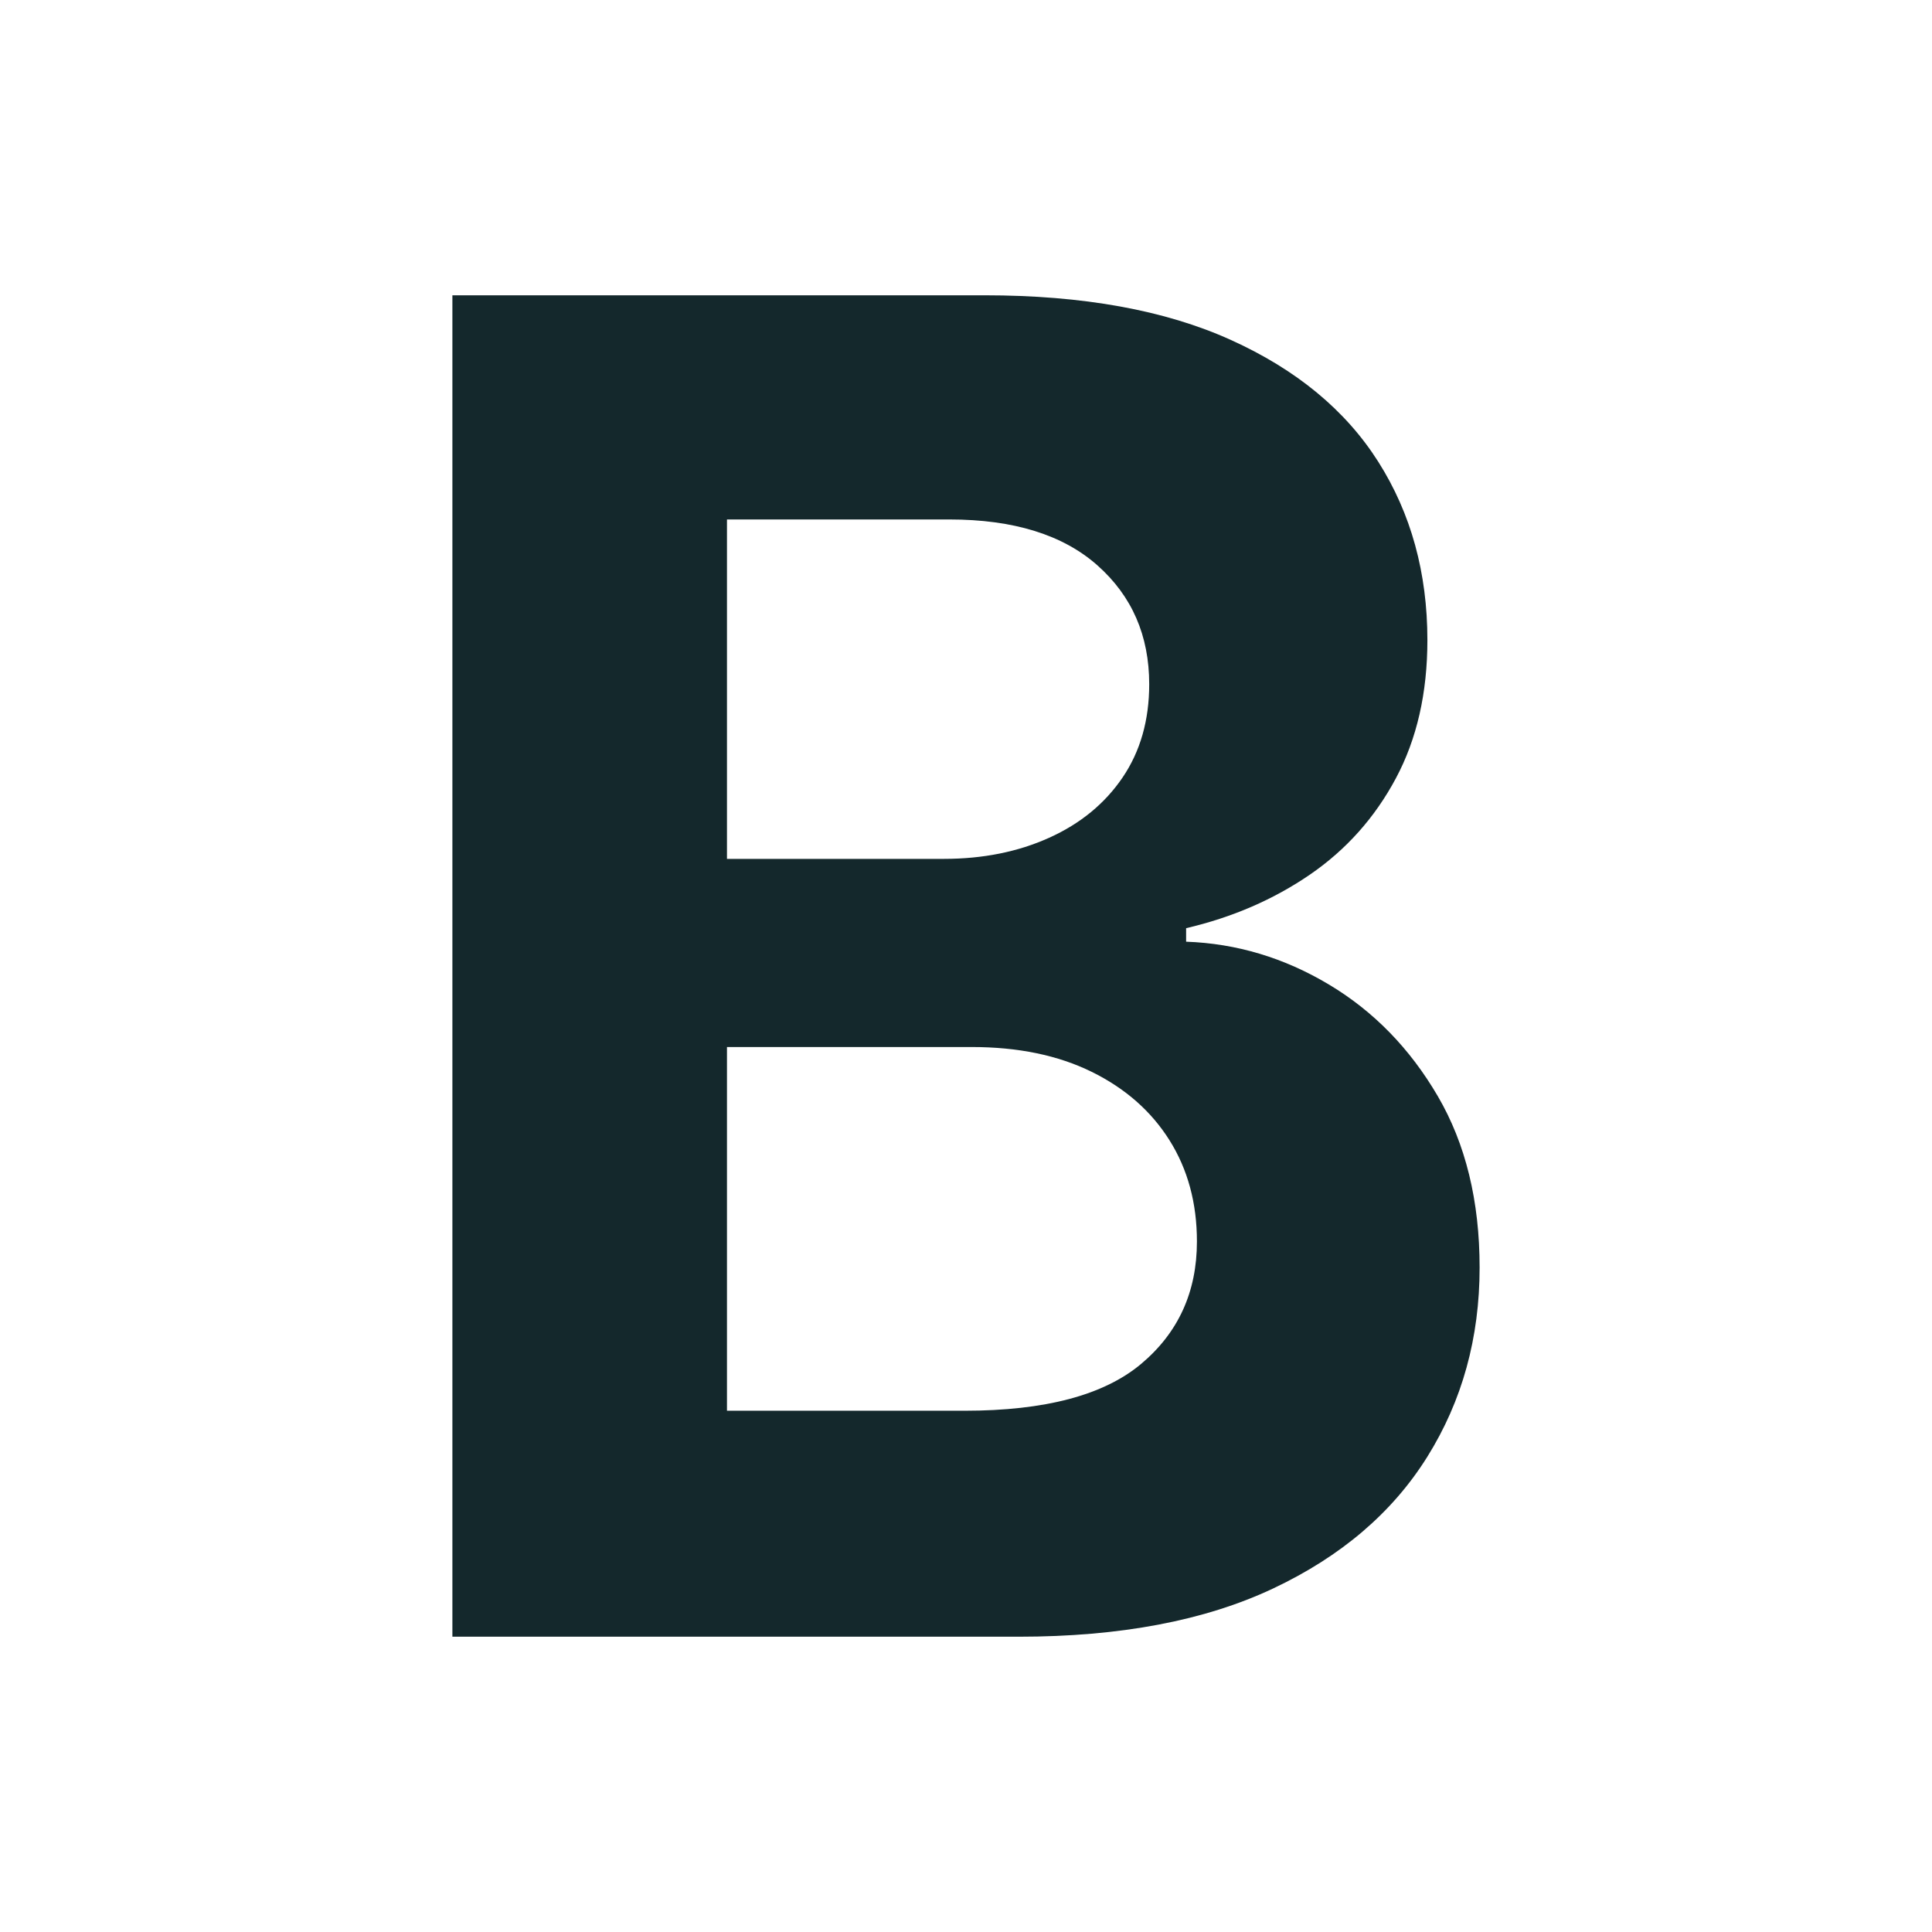
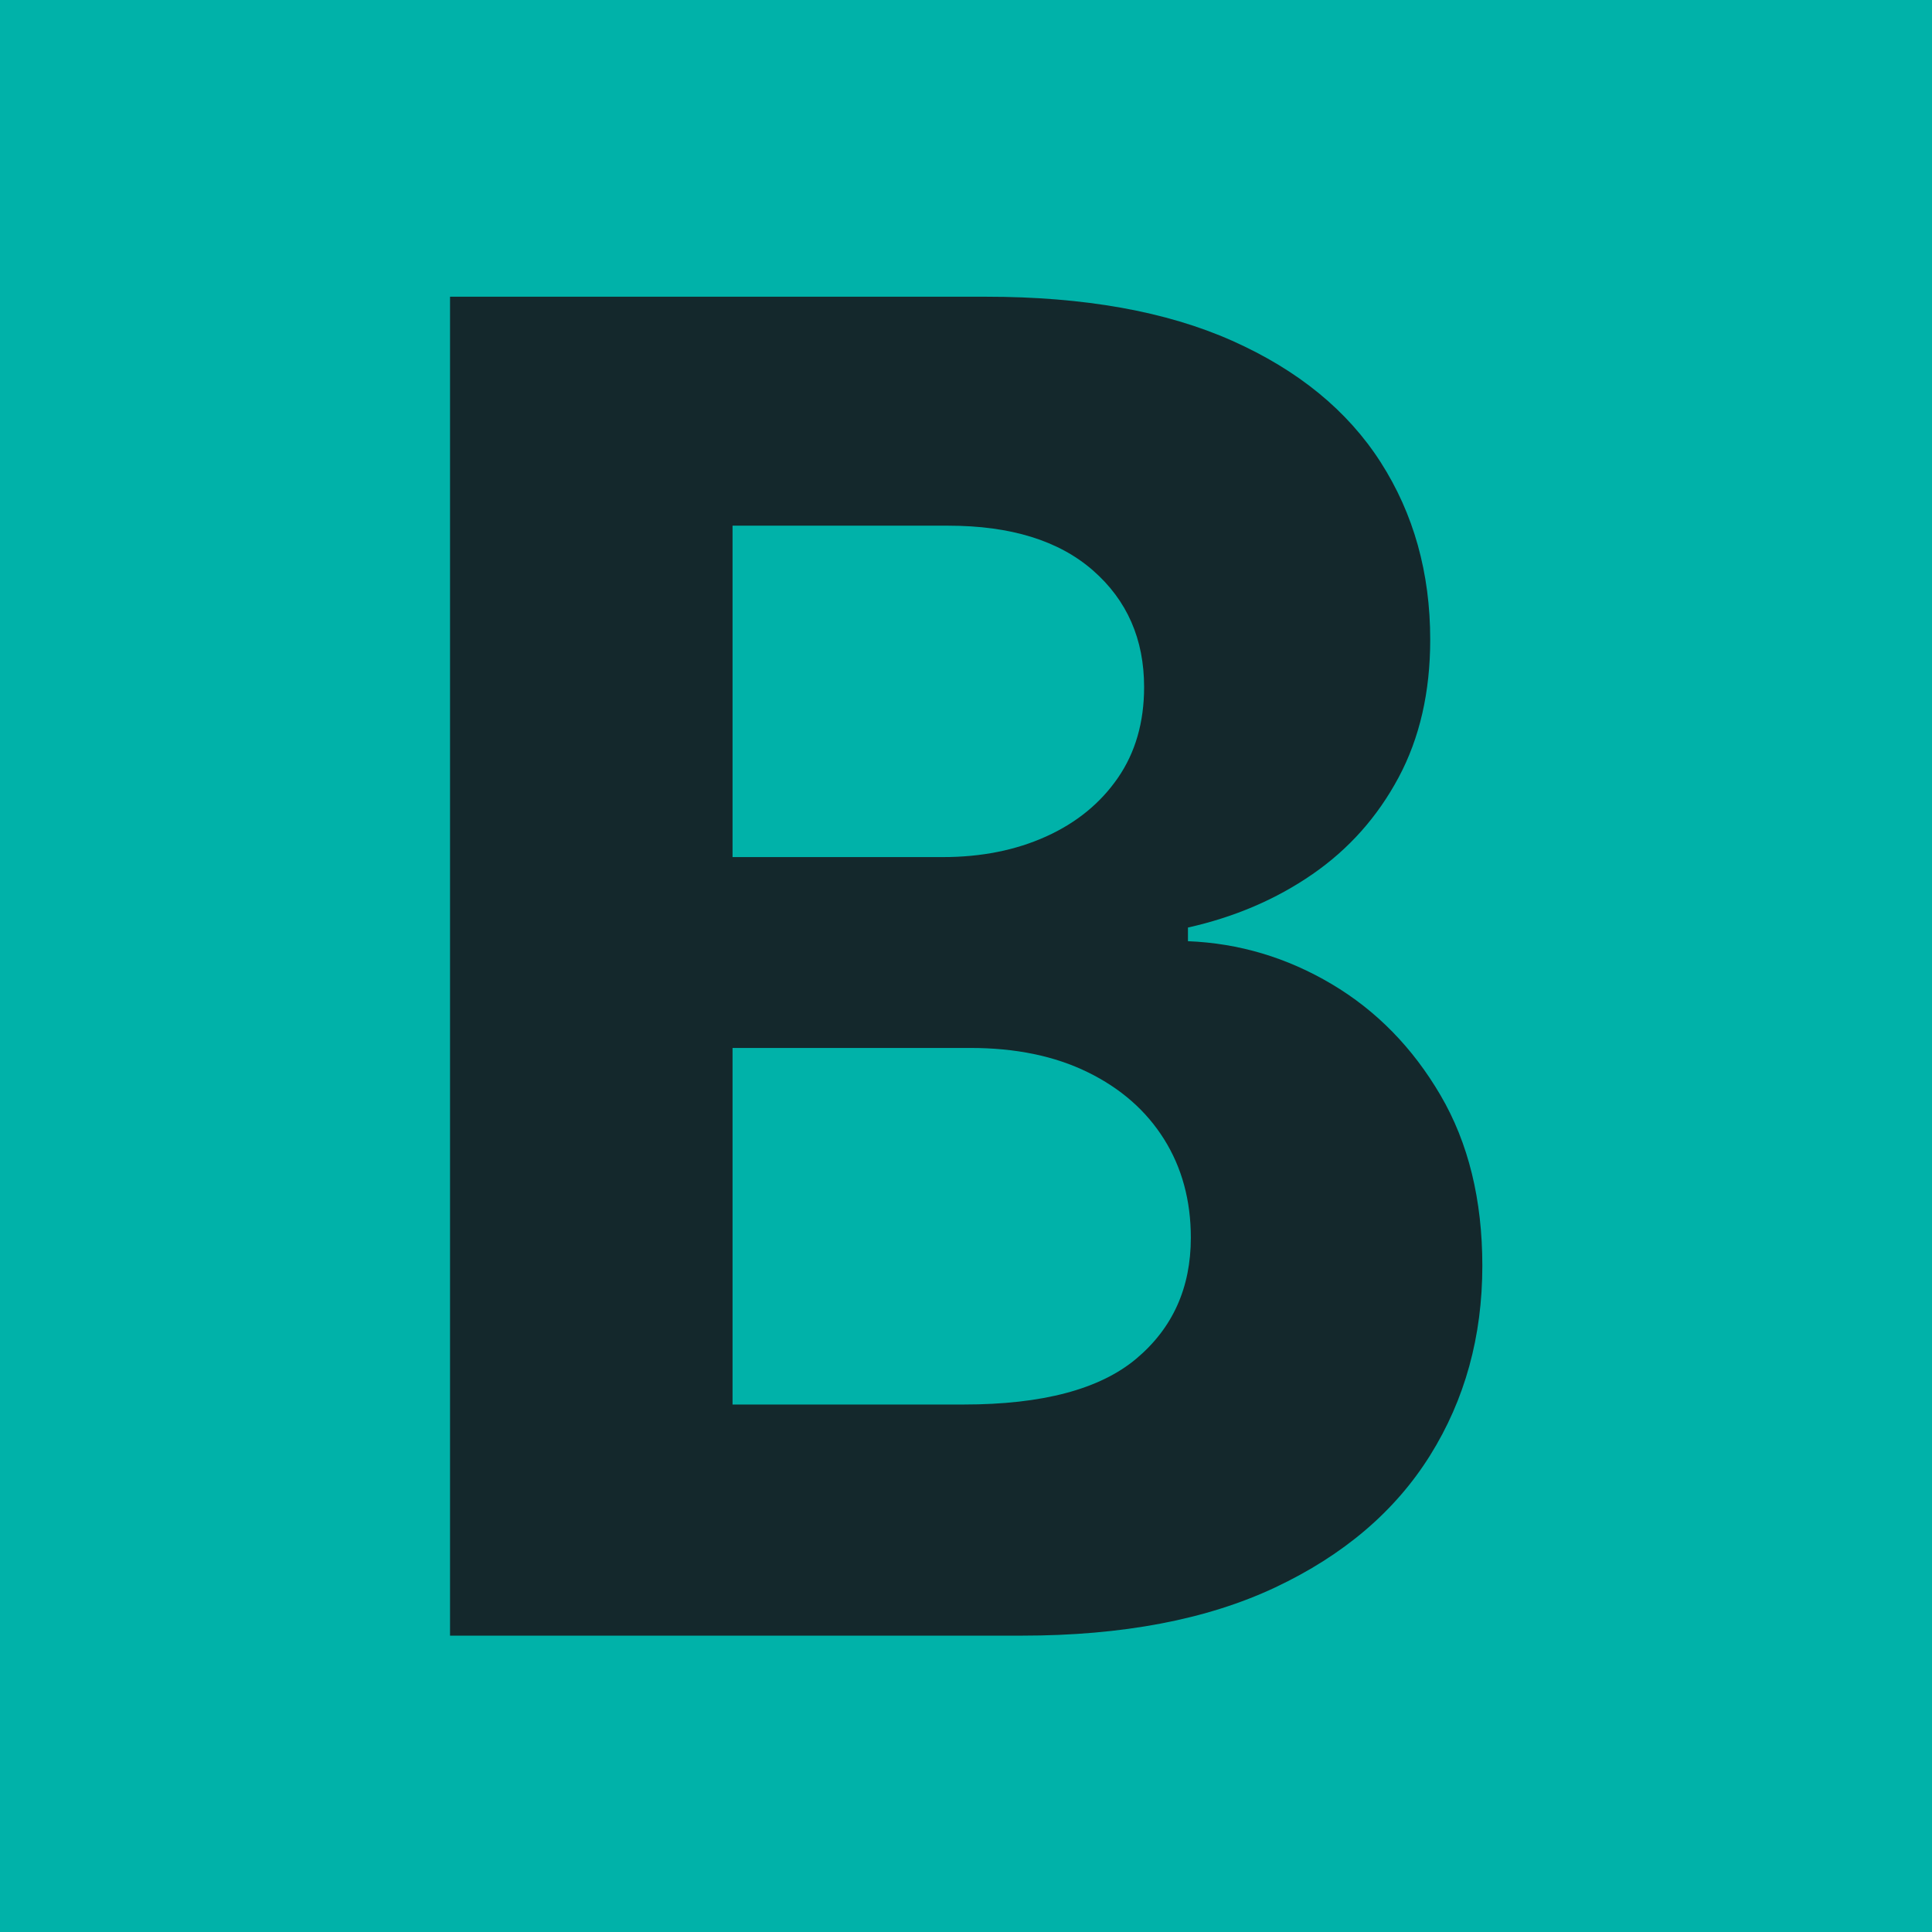
- <svg xmlns="http://www.w3.org/2000/svg" viewBox="0 0 2146 2146" role="img" aria-label="BagDrop">
-   <rect width="2146" height="2146" fill="#ffffff" />
-   <g transform="translate(367.5 1818.0) scale(1 -1)">
-     <path fill="#14282C" d="M135 0V1490H726Q890 1490 999.5 1440.5Q1109 1391 1163.5 1305.0Q1218 1219 1218 1107Q1218 1019 1183.0 953.5Q1148 888 1087.5 846.5Q1027 805 950 787V772Q1034 769 1108.5 724.5Q1183 680 1229.5 600.5Q1276 521 1276 410Q1276 293 1218.0 200.0Q1160 107 1046.5 53.5Q933 0 764 0ZM440 251H704Q838 251 900.0 303.0Q962 355 962 439Q962 503 931.5 551.5Q901 600 845.0 627.5Q789 655 712 655H440ZM440 864H681Q746 864 798.0 887.5Q850 911 879.5 954.5Q909 998 909 1058Q909 1139 851.5 1190.0Q794 1241 687 1241H440Z" />
+ <svg xmlns="http://www.w3.org/2000/svg" viewBox="0 0 2150 2150" role="img" aria-label="BagDrop">
+   <rect width="2150" height="2150" fill="#00B2A9" />
+   <g transform="translate(404.8 1820.2) scale(1 -1)">
+     <path fill="#14282C" d="M96.001 0V1490H692.398Q856.398 1490 966.398 1441Q1076.397 1392 1131.597 1305.899Q1186.797 1219.799 1186.797 1108.399Q1186.797 1020.799 1151.597 954.999Q1116.397 889.199 1055.697 847.3Q994.997 805.4 917.198 788V772.8Q1002.397 769.4 1077.097 725.1Q1151.797 680.8 1198.297 601.3Q1244.797 521.8 1244.797 411.599Q1244.797 293.6 1186.597 200.5Q1128.397 107.4 1014.398 53.7Q900.398 0 732.397 0ZM410.396 257.196H667.6Q799.002 257.196 859.703 308.197Q920.403 359.198 920.403 442.798Q920.403 504.999 890.603 552.499Q860.802 600 805.702 627Q750.601 654.001 675.2 654.001H410.396ZM410.396 866.399H644.4Q708.601 866.399 759.301 889.299Q810.002 912.199 839.202 954.5Q868.403 996.801 868.403 1055.602Q868.403 1135.602 811.502 1185.403Q754.602 1235.204 650.4 1235.204H410.396Z" />
  </g>
</svg>
